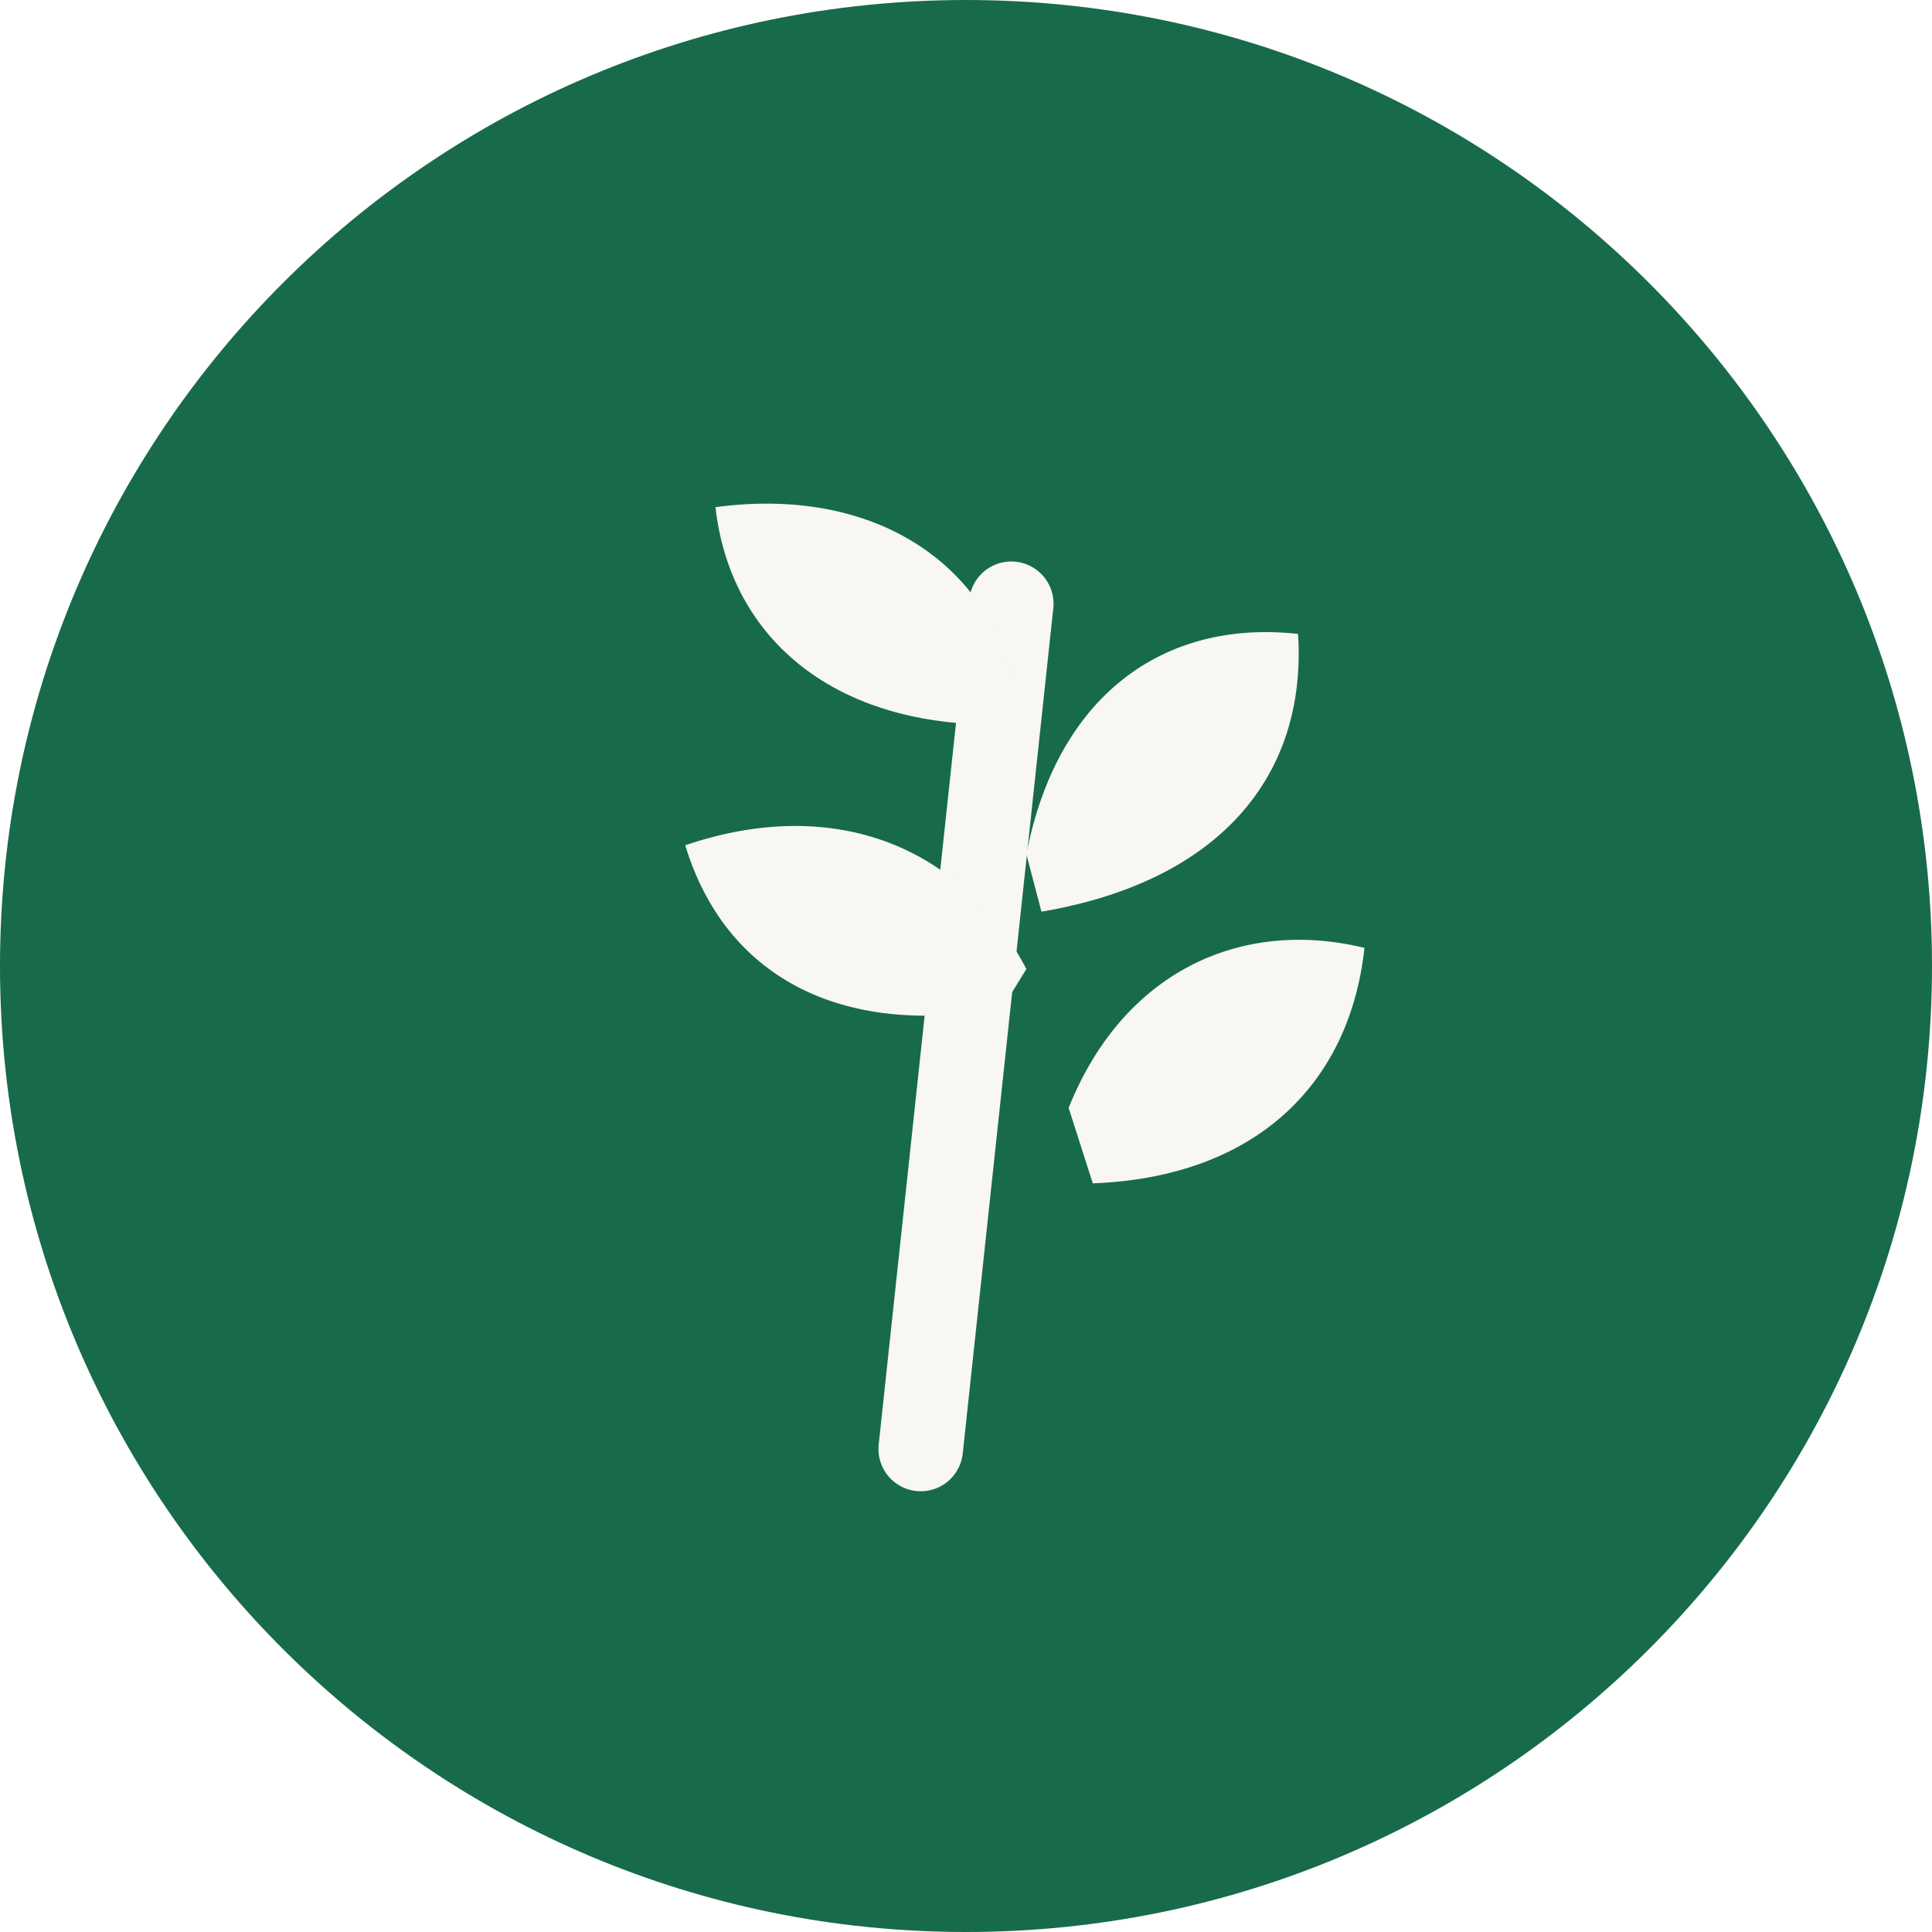
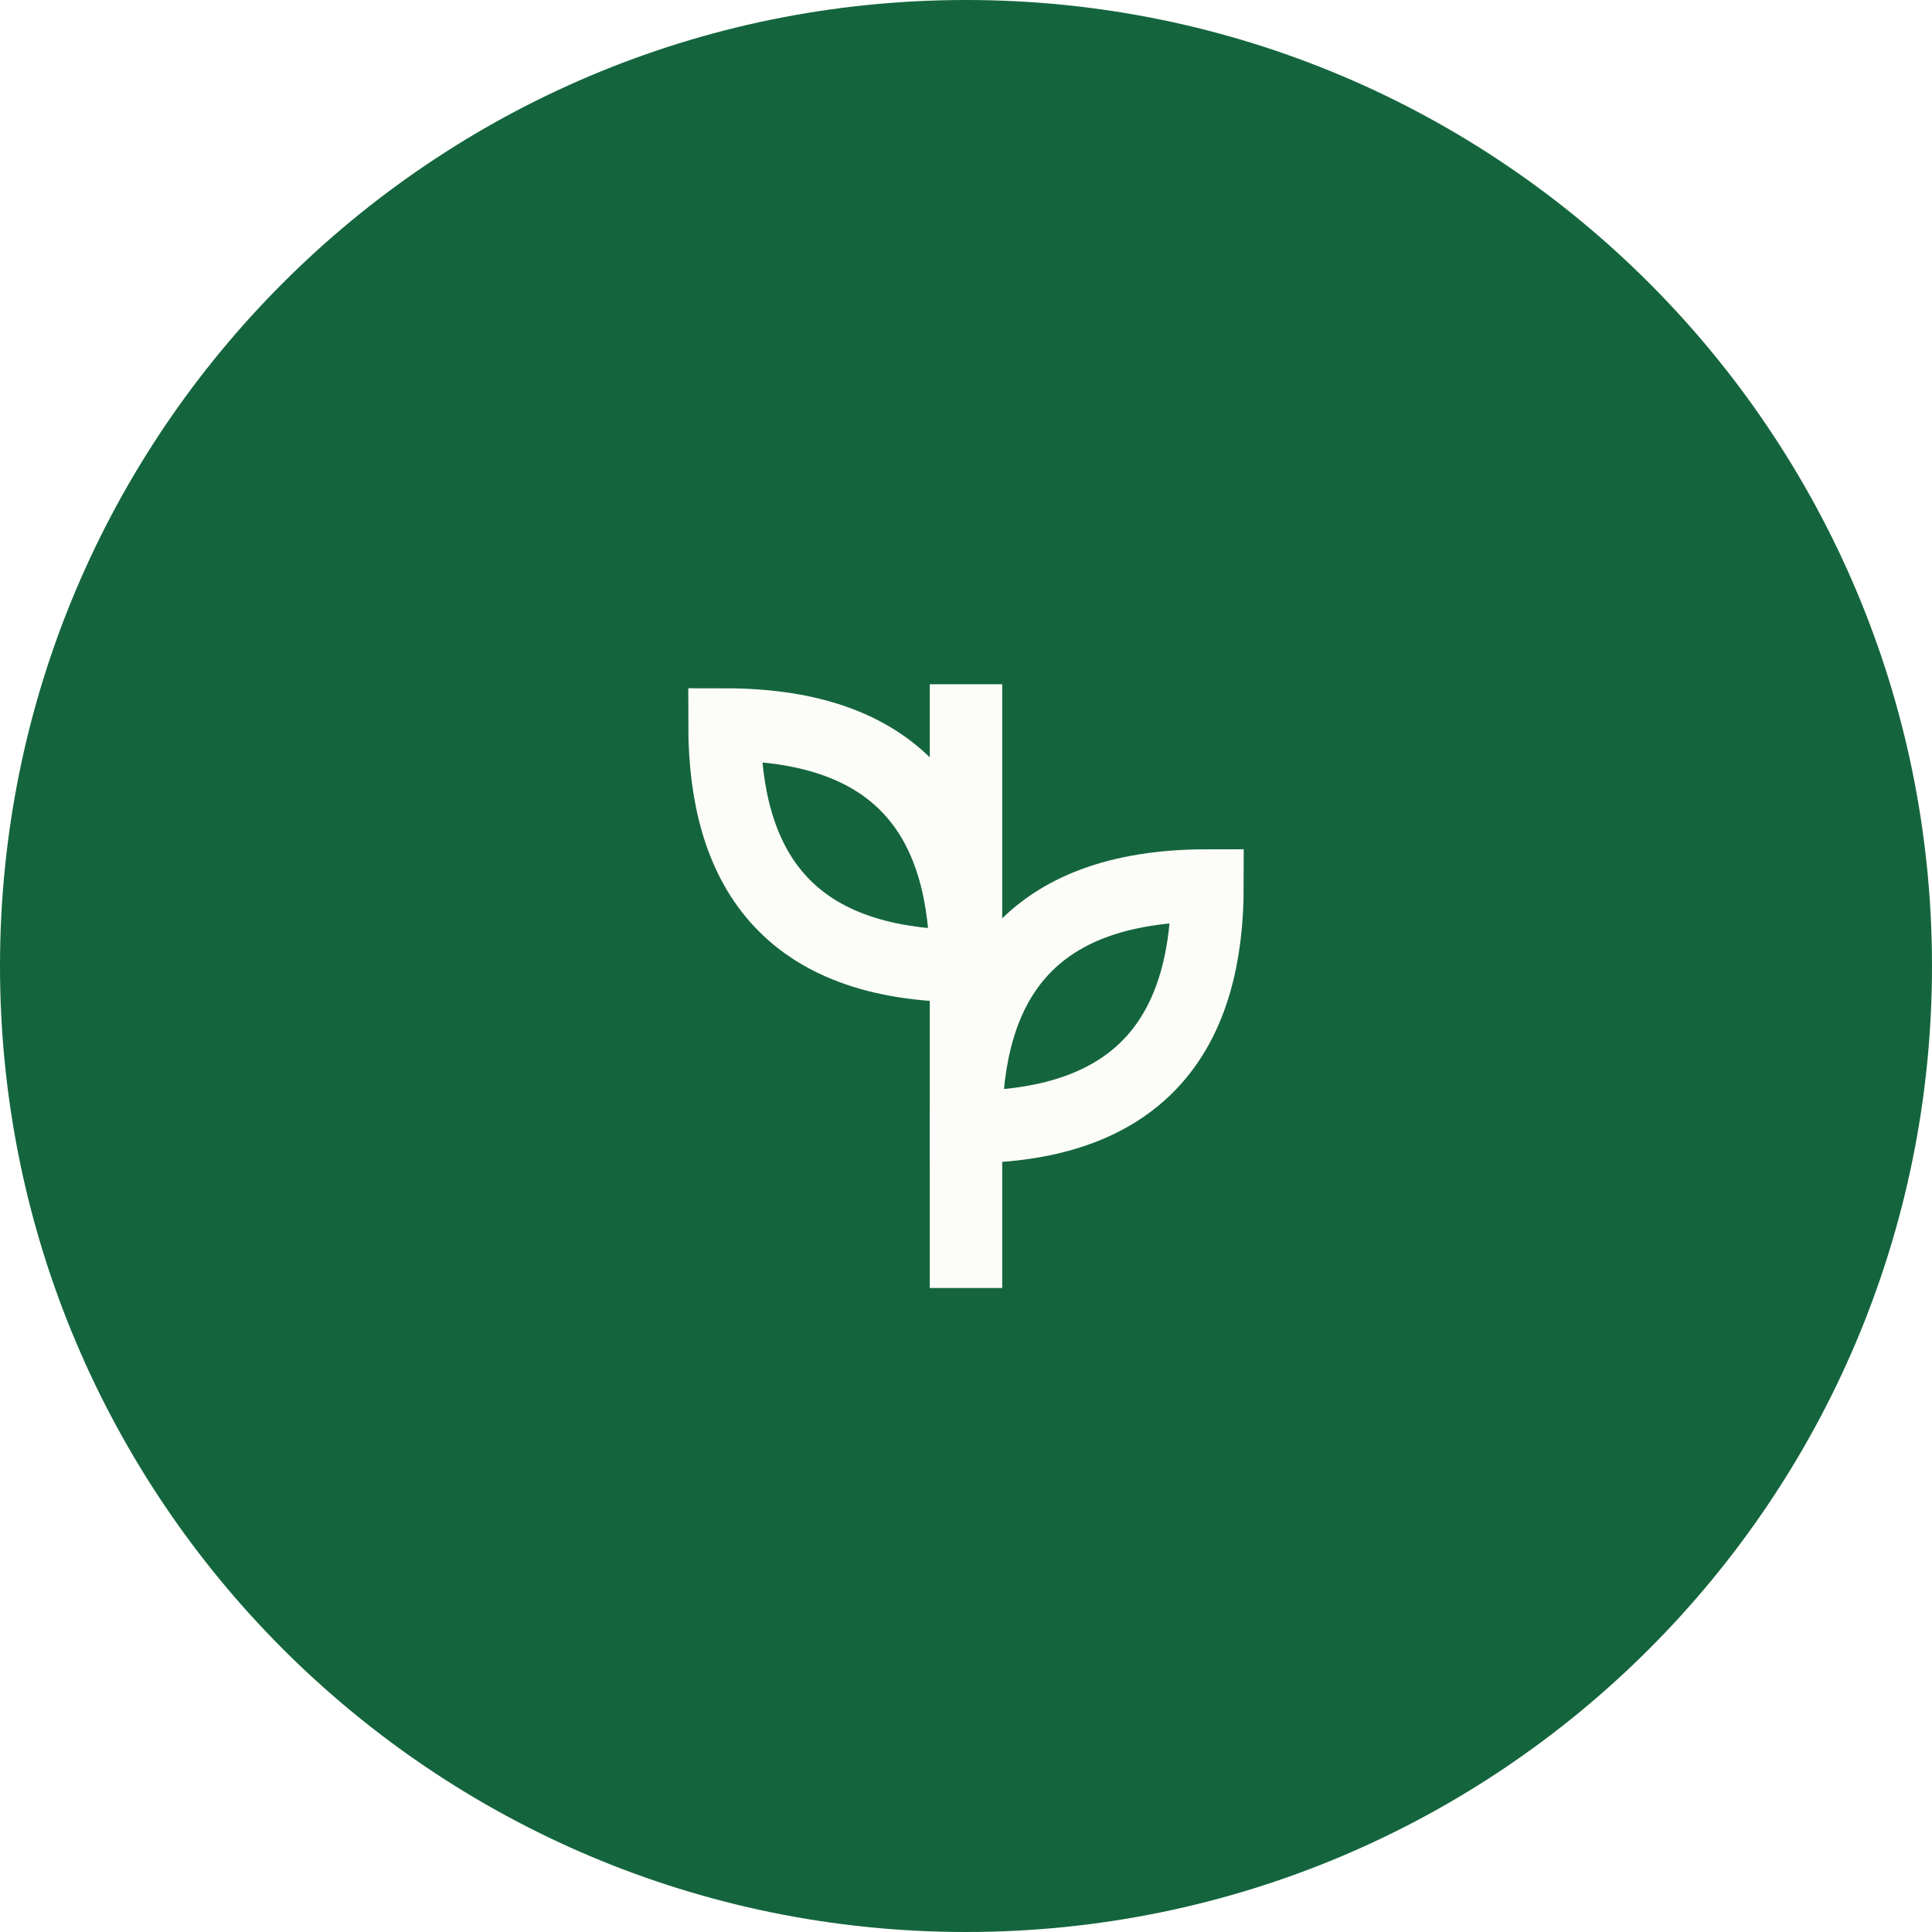
- <svg xmlns="http://www.w3.org/2000/svg" viewBox="0 0 64 64">
-   <circle cx="32" cy="32" r="32" fill="#176b4a" />
-   <path d="M30.5 48 33.5 20" fill="none" stroke="#f8f7f1" stroke-linecap="round" stroke-width="2.8" />
-   <path d="M33.2 24c-5.5.1-9-2.8-9.5-7.2 5.2-.7 9.1 1.8 10 6.2m.3 5.3c1-5.2 4.5-7.8 9-7.3.3 4.7-2.6 8.2-8.5 9.2m-1.3 3.2c-5.4 1-9.2-1.1-10.5-5.4 5-1.7 9.2.1 11.3 4.1m1.4 4.6c1.8-4.5 5.7-6.3 9.8-5.3-.5 4.6-3.7 7.6-9 7.8" fill="#f8f7f1" />
+ <svg xmlns="http://www.w3.org/2000/svg" width="64" height="64" viewBox="0 0 64 64">
+   <circle cx="32" cy="32" r="32" fill="#14653d" />
+   <g transform="translate(16 16) scale(1.333333)" fill="none" stroke="#fcfcf9" stroke-width="1.8">
+     <path d="M12 20V5" />
+     <path d="M12 12c-4.5 0-6-2.5-6-6 4.5 0 6 2.5 6 6Z" />
+     <path d="M12 16c4.5 0 6-2.5 6-6-4.5 0-6 2.5-6 6Z" />
+   </g>
</svg>
